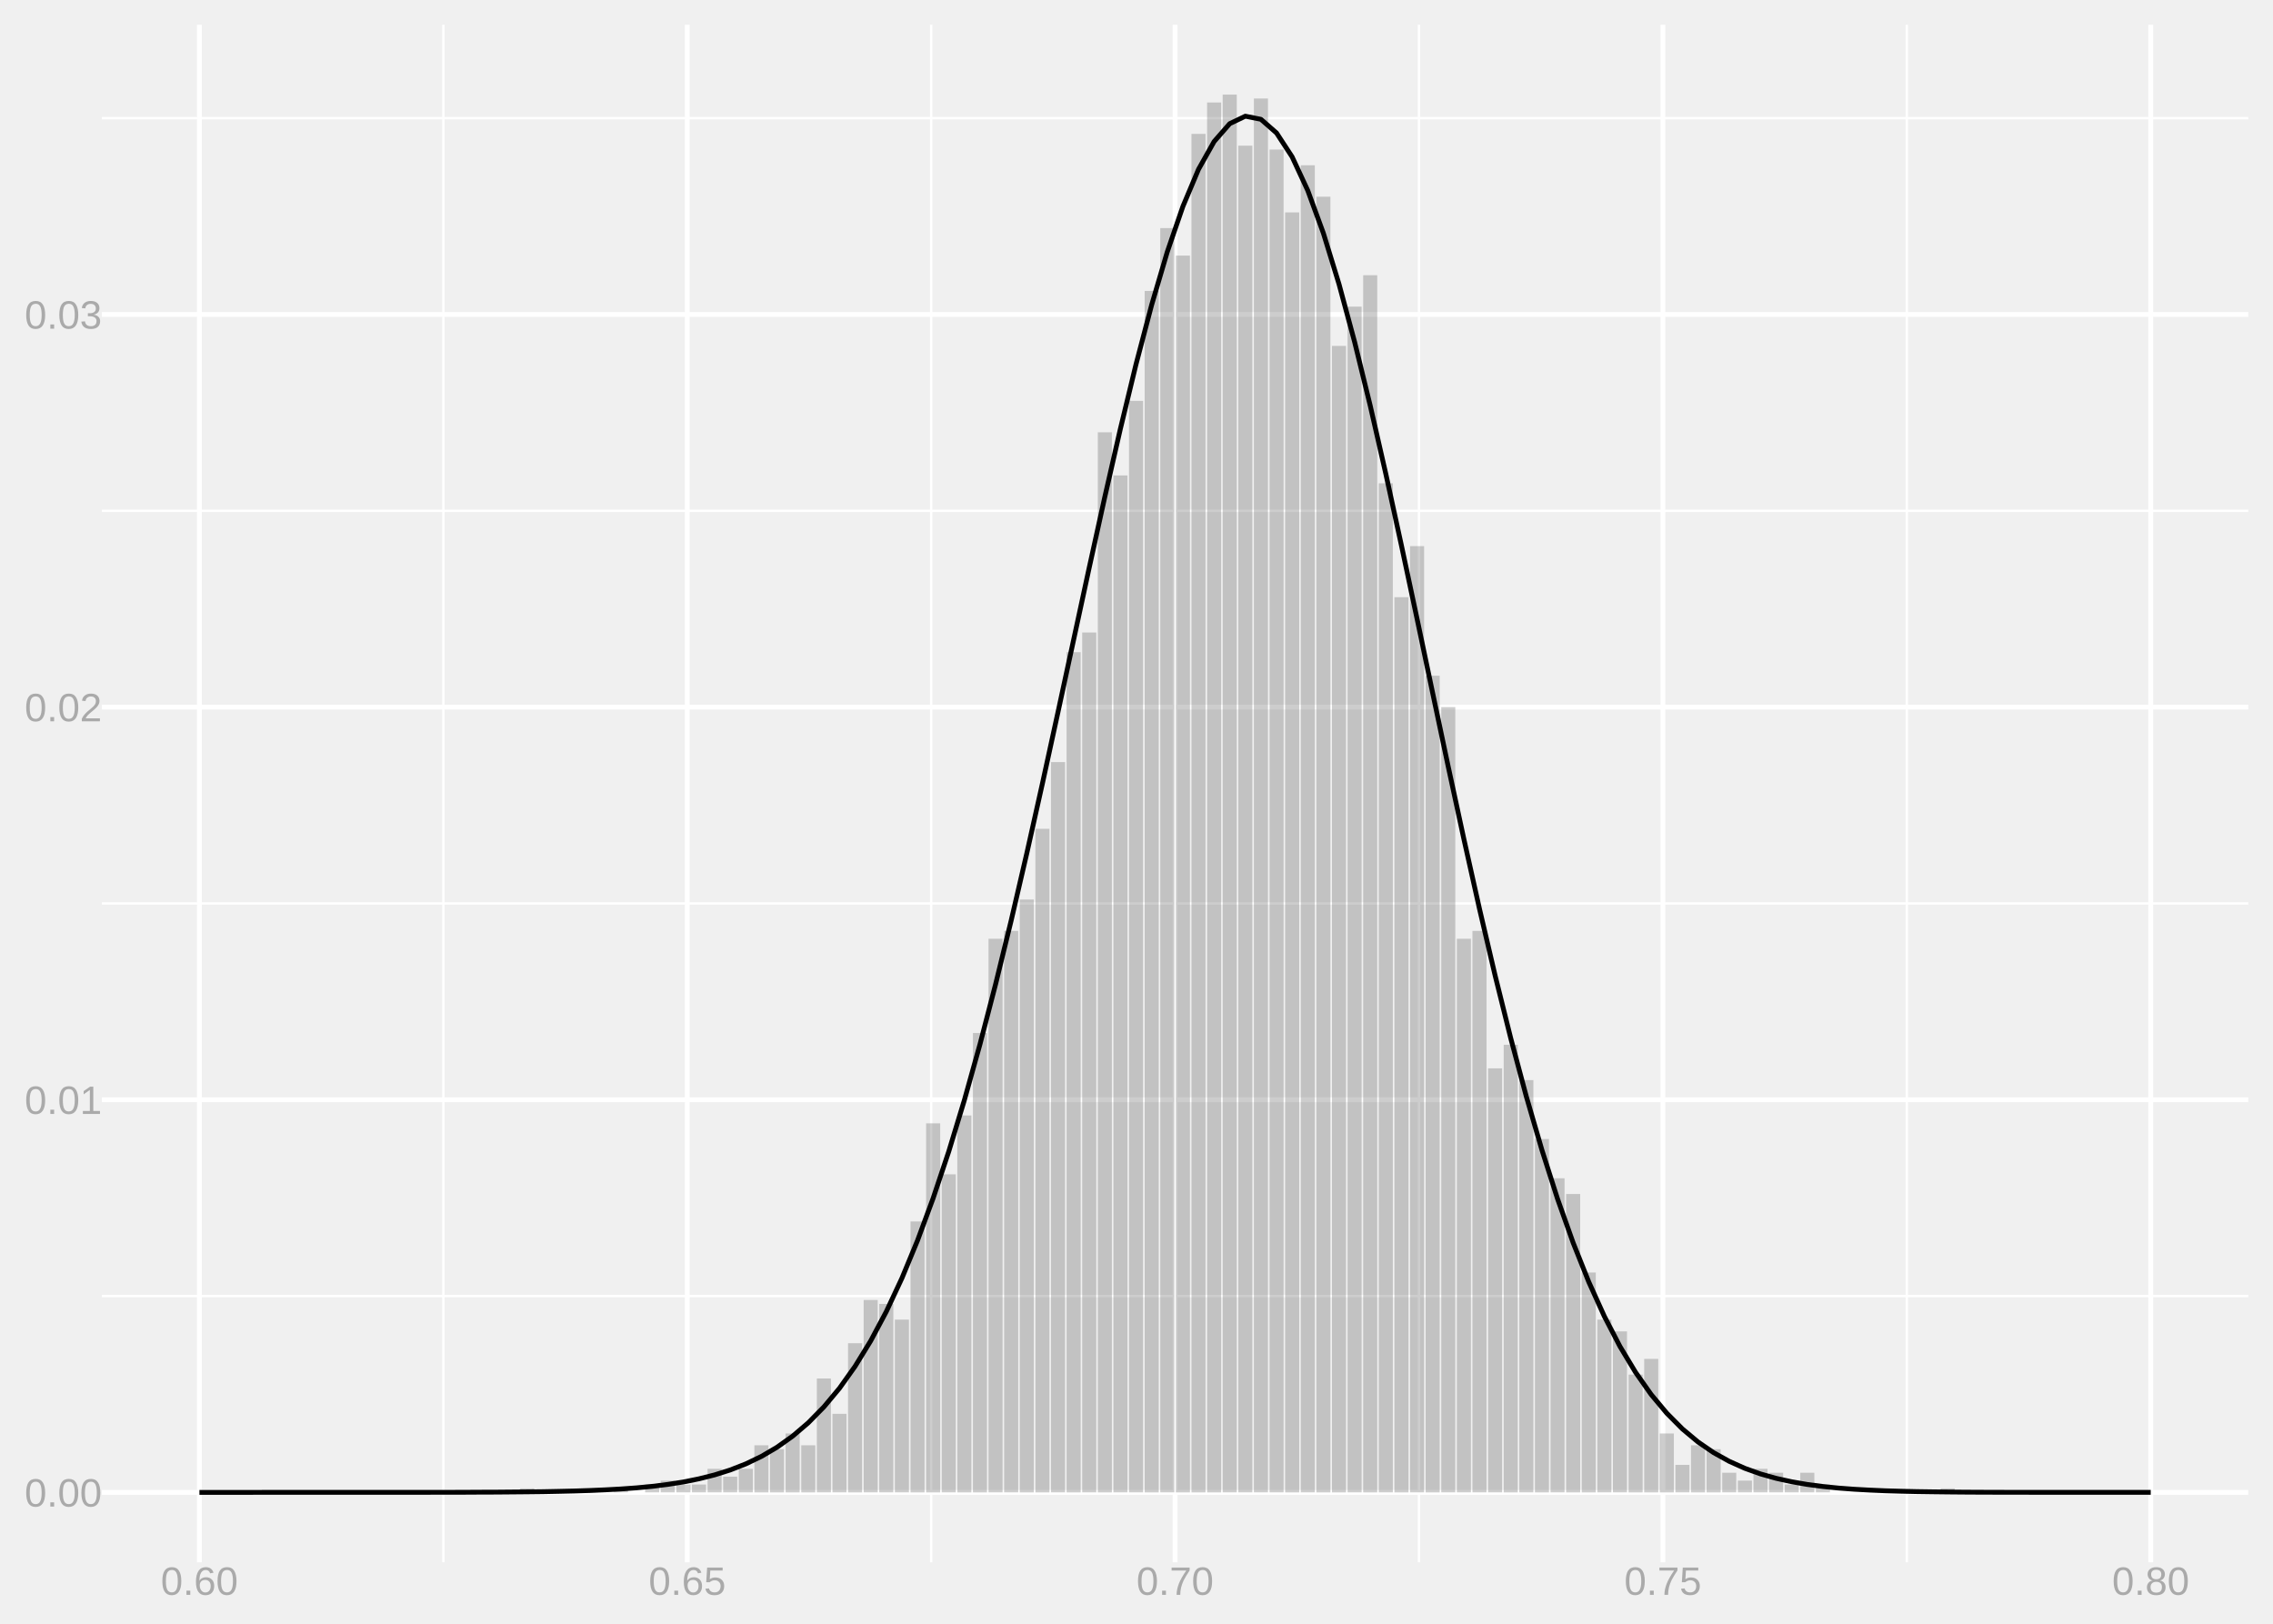
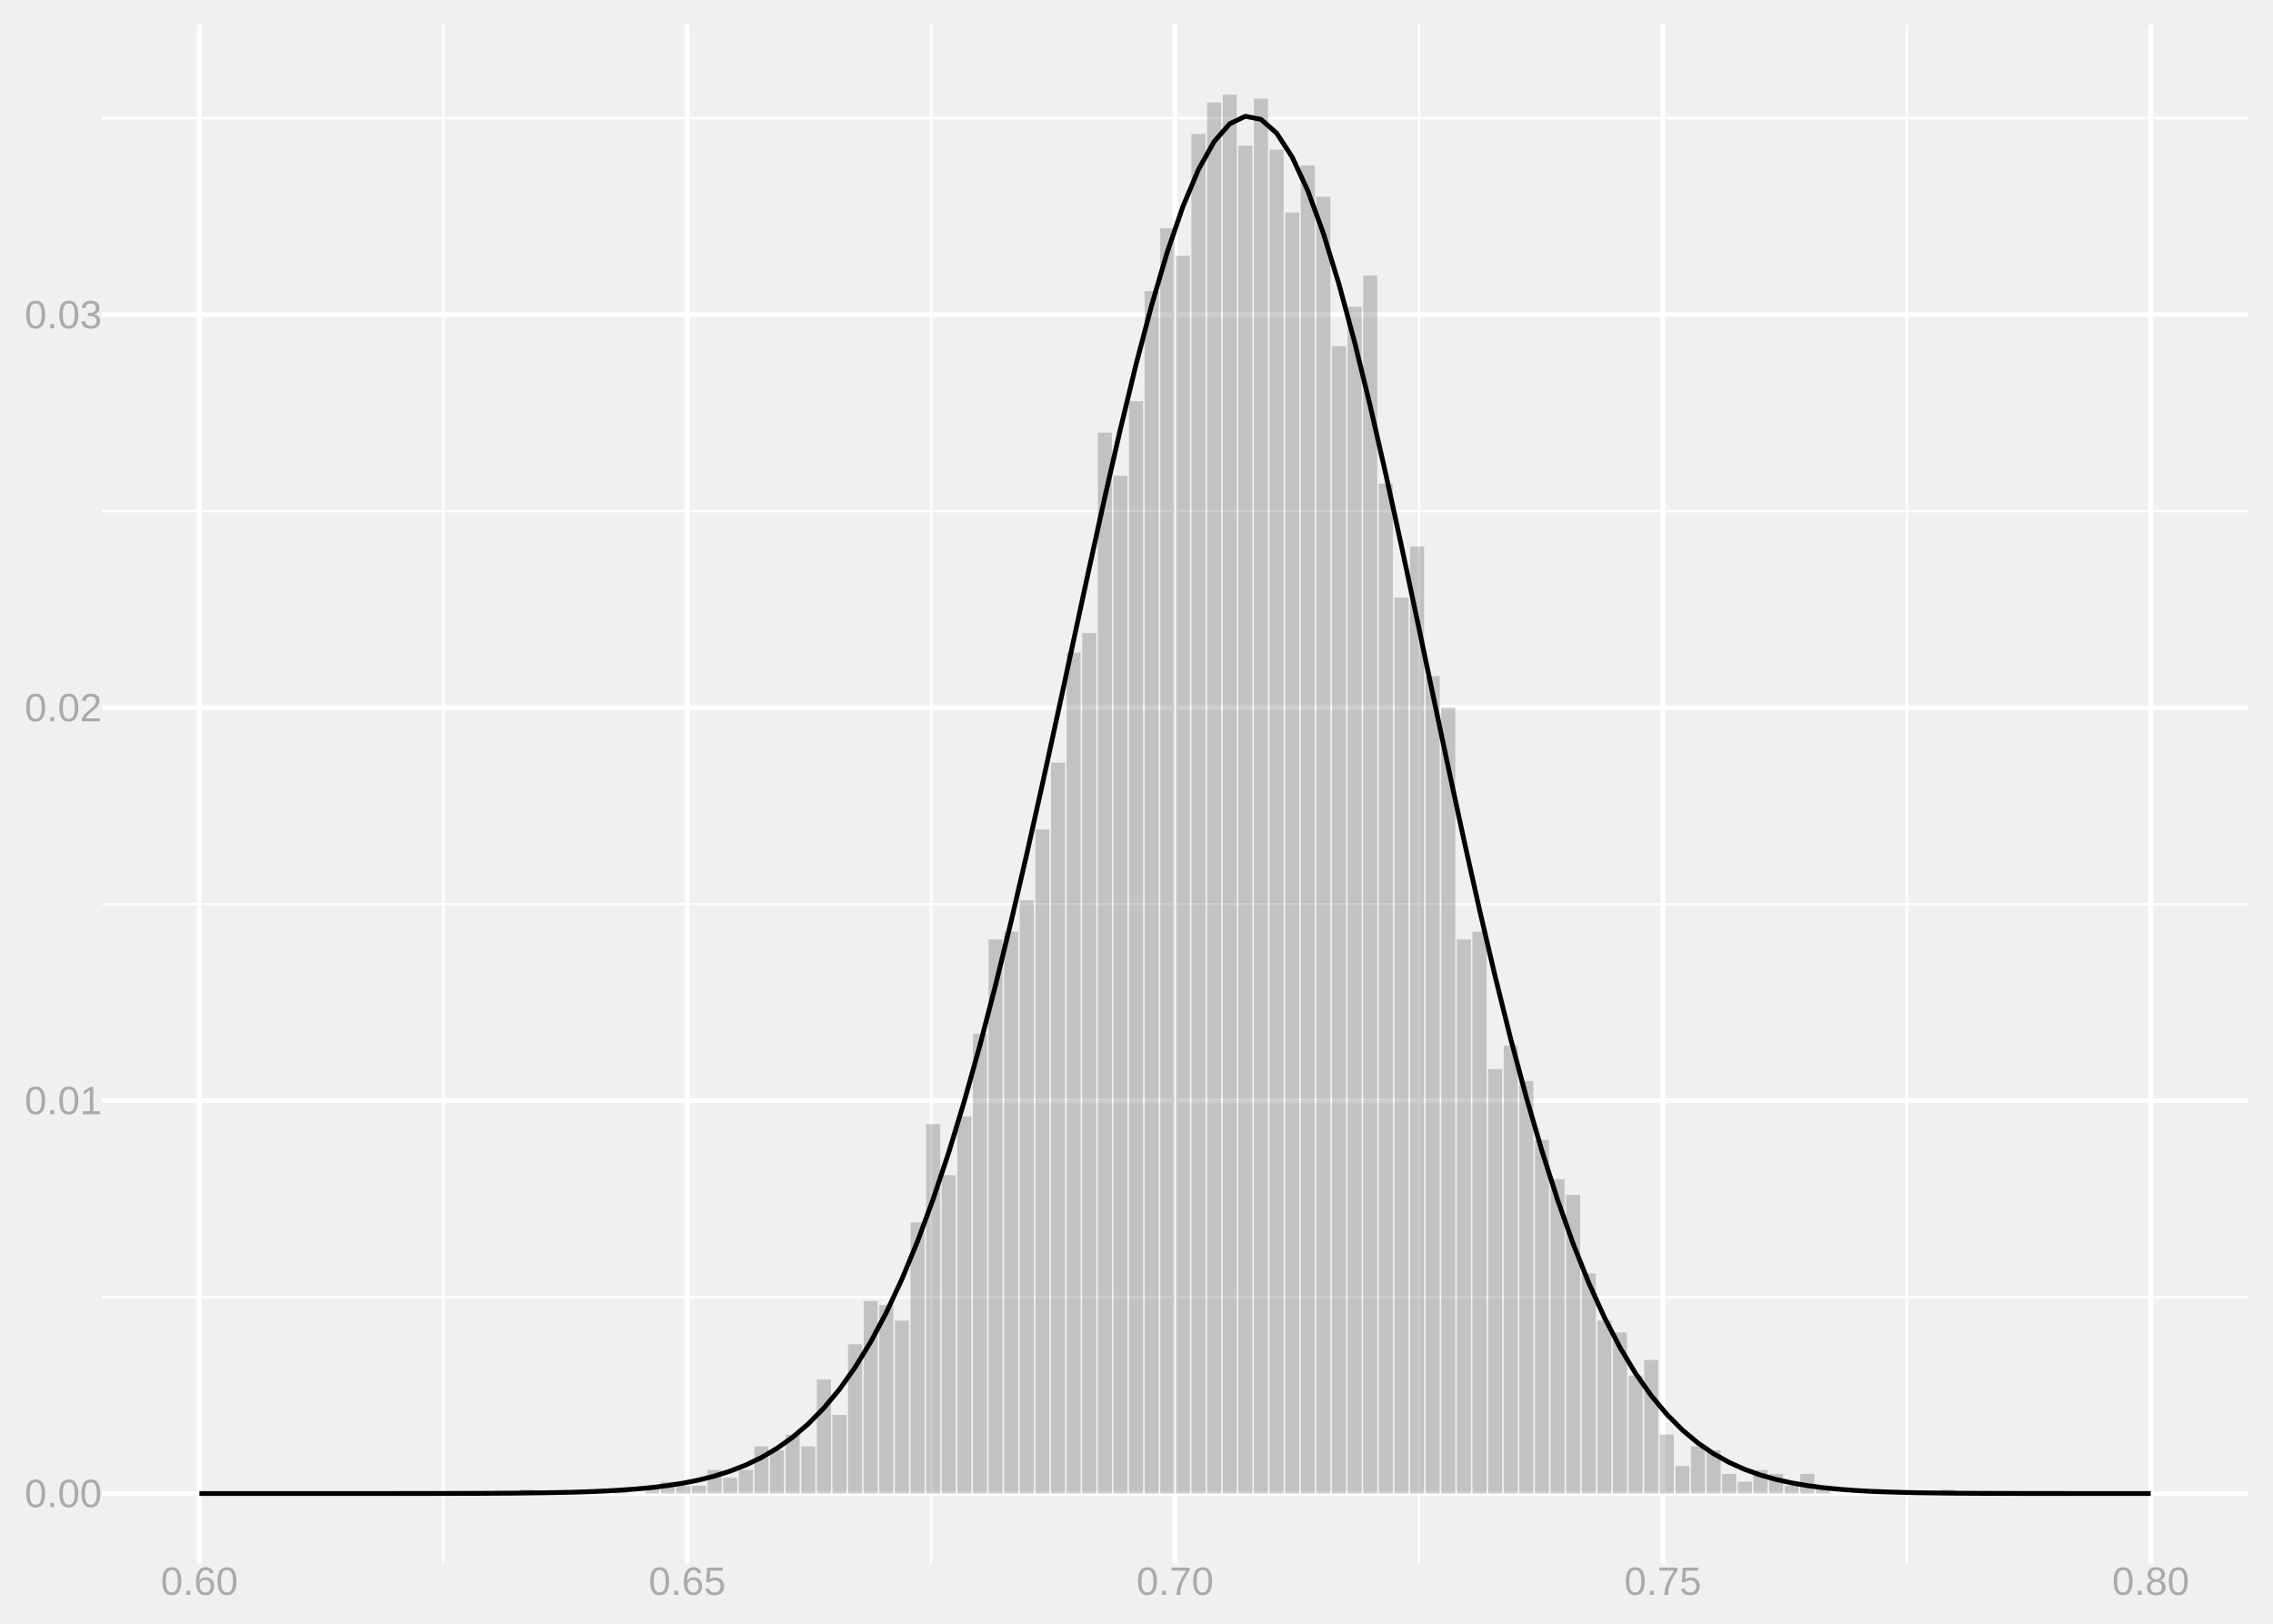
<svg xmlns="http://www.w3.org/2000/svg" width="504.00pt" height="360.00pt" viewBox="0 0 504.00 360.00">
  <g class="svglite">
    <defs>
      <style type="text/css">
    .svglite line, .svglite polyline, .svglite polygon, .svglite path, .svglite rect, .svglite circle {
      fill: none;
      stroke: #000000;
      stroke-linecap: round;
      stroke-linejoin: round;
      stroke-miterlimit: 10.00;
    }
    .svglite text {
      white-space: pre;
    }
    .svglite g.glyphgroup path {
      fill: inherit;
      stroke: none;
    }
  </style>
    </defs>
    <rect width="100%" height="100%" style="stroke: none; fill: none;" />
    <defs>
      <clipPath id="cpMC4wMHw1MDQuMDB8MC4wMHwzNjAuMDA=">
        <rect x="0.00" y="0.00" width="504.00" height="360.00" />
      </clipPath>
    </defs>
    <g clip-path="url(#cpMC4wMHw1MDQuMDB8MC4wMHwzNjAuMDA=)">
      <rect x="0.00" y="0.00" width="504.00" height="360.00" style="stroke-width: 1.07; stroke: none;" />
    </g>
    <defs>
-       <clipPath id="cpMjIuNTl8NDk4LjUyfDUuNDh8MzQ2LjM3">
-         <rect x="22.59" y="5.48" width="475.93" height="340.89" />
+       <clipPath id="cpMjIuNTl8NDk4LjUyfDUuNDh8MzQ2LjY0">
+         <rect x="22.59" y="5.48" width="475.93" height="341.16" />
      </clipPath>
    </defs>
-     <g clip-path="url(#cpMjIuNTl8NDk4LjUyfDUuNDh8MzQ2LjM3)">
-       <rect x="22.59" y="5.48" width="475.93" height="340.89" style="stroke-width: 1.07; stroke: none;" />
-       <polyline points="22.59,287.35 498.52,287.35 " style="stroke-width: 0.53; stroke: #FFFFFF; stroke-linecap: butt;" />
-       <polyline points="22.59,200.30 498.52,200.30 " style="stroke-width: 0.53; stroke: #FFFFFF; stroke-linecap: butt;" />
-       <polyline points="22.59,113.25 498.52,113.25 " style="stroke-width: 0.53; stroke: #FFFFFF; stroke-linecap: butt;" />
-       <polyline points="22.59,26.20 498.52,26.20 " style="stroke-width: 0.53; stroke: #FFFFFF; stroke-linecap: butt;" />
-       <polyline points="98.31,346.37 98.31,5.48 " style="stroke-width: 0.53; stroke: #FFFFFF; stroke-linecap: butt;" />
-       <polyline points="206.47,346.37 206.47,5.48 " style="stroke-width: 0.53; stroke: #FFFFFF; stroke-linecap: butt;" />
-       <polyline points="314.64,346.37 314.64,5.48 " style="stroke-width: 0.53; stroke: #FFFFFF; stroke-linecap: butt;" />
-       <polyline points="422.80,346.37 422.80,5.48 " style="stroke-width: 0.53; stroke: #FFFFFF; stroke-linecap: butt;" />
-       <polyline points="22.59,330.88 498.52,330.88 " style="stroke-width: 1.07; stroke: #FFFFFF; stroke-linecap: butt;" />
-       <polyline points="22.59,243.82 498.52,243.82 " style="stroke-width: 1.07; stroke: #FFFFFF; stroke-linecap: butt;" />
-       <polyline points="22.59,156.77 498.52,156.77 " style="stroke-width: 1.07; stroke: #FFFFFF; stroke-linecap: butt;" />
-       <polyline points="22.59,69.72 498.52,69.72 " style="stroke-width: 1.07; stroke: #FFFFFF; stroke-linecap: butt;" />
-       <polyline points="44.22,346.37 44.22,5.48 " style="stroke-width: 1.07; stroke: #FFFFFF; stroke-linecap: butt;" />
-       <polyline points="152.39,346.37 152.39,5.48 " style="stroke-width: 1.07; stroke: #FFFFFF; stroke-linecap: butt;" />
-       <polyline points="260.55,346.37 260.55,5.48 " style="stroke-width: 1.07; stroke: #FFFFFF; stroke-linecap: butt;" />
-       <polyline points="368.72,346.37 368.72,5.48 " style="stroke-width: 1.07; stroke: #FFFFFF; stroke-linecap: butt;" />
-       <polyline points="476.89,346.37 476.89,5.48 " style="stroke-width: 1.07; stroke: #FFFFFF; stroke-linecap: butt;" />
-       <rect x="115.35" y="330.00" width="3.12" height="0.87" style="stroke-width: 1.07; stroke: none; stroke-linecap: butt; stroke-linejoin: miter; fill: #595959; fill-opacity: 0.30;" />
-       <rect x="129.20" y="330.00" width="3.12" height="0.87" style="stroke-width: 1.07; stroke: none; stroke-linecap: butt; stroke-linejoin: miter; fill: #595959; fill-opacity: 0.30;" />
-       <rect x="136.12" y="330.00" width="3.12" height="0.87" style="stroke-width: 1.07; stroke: none; stroke-linecap: butt; stroke-linejoin: miter; fill: #595959; fill-opacity: 0.30;" />
-       <rect x="143.04" y="329.13" width="3.12" height="1.74" style="stroke-width: 1.07; stroke: none; stroke-linecap: butt; stroke-linejoin: miter; fill: #595959; fill-opacity: 0.30;" />
-       <rect x="146.50" y="328.26" width="3.12" height="2.61" style="stroke-width: 1.07; stroke: none; stroke-linecap: butt; stroke-linejoin: miter; fill: #595959; fill-opacity: 0.30;" />
-       <rect x="149.97" y="329.13" width="3.12" height="1.74" style="stroke-width: 1.07; stroke: none; stroke-linecap: butt; stroke-linejoin: miter; fill: #595959; fill-opacity: 0.30;" />
-       <rect x="153.43" y="329.13" width="3.12" height="1.74" style="stroke-width: 1.07; stroke: none; stroke-linecap: butt; stroke-linejoin: miter; fill: #595959; fill-opacity: 0.30;" />
-       <rect x="156.89" y="325.65" width="3.12" height="5.22" style="stroke-width: 1.07; stroke: none; stroke-linecap: butt; stroke-linejoin: miter; fill: #595959; fill-opacity: 0.30;" />
-       <rect x="160.35" y="327.39" width="3.12" height="3.48" style="stroke-width: 1.07; stroke: none; stroke-linecap: butt; stroke-linejoin: miter; fill: #595959; fill-opacity: 0.30;" />
-       <rect x="163.81" y="325.65" width="3.12" height="5.22" style="stroke-width: 1.07; stroke: none; stroke-linecap: butt; stroke-linejoin: miter; fill: #595959; fill-opacity: 0.30;" />
-       <rect x="167.27" y="320.43" width="3.12" height="10.45" style="stroke-width: 1.07; stroke: none; stroke-linecap: butt; stroke-linejoin: miter; fill: #595959; fill-opacity: 0.30;" />
-       <rect x="170.73" y="321.30" width="3.12" height="9.58" style="stroke-width: 1.07; stroke: none; stroke-linecap: butt; stroke-linejoin: miter; fill: #595959; fill-opacity: 0.30;" />
-       <rect x="174.19" y="317.82" width="3.12" height="13.06" style="stroke-width: 1.07; stroke: none; stroke-linecap: butt; stroke-linejoin: miter; fill: #595959; fill-opacity: 0.30;" />
-       <rect x="177.66" y="320.43" width="3.12" height="10.45" style="stroke-width: 1.07; stroke: none; stroke-linecap: butt; stroke-linejoin: miter; fill: #595959; fill-opacity: 0.30;" />
-       <rect x="181.12" y="305.63" width="3.12" height="25.24" style="stroke-width: 1.07; stroke: none; stroke-linecap: butt; stroke-linejoin: miter; fill: #595959; fill-opacity: 0.30;" />
-       <rect x="184.58" y="313.46" width="3.12" height="17.41" style="stroke-width: 1.07; stroke: none; stroke-linecap: butt; stroke-linejoin: miter; fill: #595959; fill-opacity: 0.30;" />
-       <rect x="188.04" y="297.80" width="3.12" height="33.08" style="stroke-width: 1.07; stroke: none; stroke-linecap: butt; stroke-linejoin: miter; fill: #595959; fill-opacity: 0.30;" />
-       <rect x="191.50" y="288.22" width="3.12" height="42.65" style="stroke-width: 1.07; stroke: none; stroke-linecap: butt; stroke-linejoin: miter; fill: #595959; fill-opacity: 0.30;" />
-       <rect x="194.96" y="289.09" width="3.12" height="41.78" style="stroke-width: 1.07; stroke: none; stroke-linecap: butt; stroke-linejoin: miter; fill: #595959; fill-opacity: 0.30;" />
-       <rect x="198.42" y="292.57" width="3.12" height="38.30" style="stroke-width: 1.07; stroke: none; stroke-linecap: butt; stroke-linejoin: miter; fill: #595959; fill-opacity: 0.30;" />
-       <rect x="201.89" y="270.81" width="3.12" height="60.07" style="stroke-width: 1.07; stroke: none; stroke-linecap: butt; stroke-linejoin: miter; fill: #595959; fill-opacity: 0.30;" />
-       <rect x="205.35" y="249.05" width="3.12" height="81.83" style="stroke-width: 1.07; stroke: none; stroke-linecap: butt; stroke-linejoin: miter; fill: #595959; fill-opacity: 0.30;" />
-       <rect x="208.81" y="260.36" width="3.12" height="70.51" style="stroke-width: 1.07; stroke: none; stroke-linecap: butt; stroke-linejoin: miter; fill: #595959; fill-opacity: 0.30;" />
-       <rect x="212.27" y="247.31" width="3.12" height="83.57" style="stroke-width: 1.07; stroke: none; stroke-linecap: butt; stroke-linejoin: miter; fill: #595959; fill-opacity: 0.30;" />
-       <rect x="215.73" y="229.03" width="3.12" height="101.85" style="stroke-width: 1.07; stroke: none; stroke-linecap: butt; stroke-linejoin: miter; fill: #595959; fill-opacity: 0.30;" />
-       <rect x="219.19" y="208.13" width="3.12" height="122.74" style="stroke-width: 1.07; stroke: none; stroke-linecap: butt; stroke-linejoin: miter; fill: #595959; fill-opacity: 0.30;" />
-       <rect x="222.65" y="206.39" width="3.12" height="124.48" style="stroke-width: 1.07; stroke: none; stroke-linecap: butt; stroke-linejoin: miter; fill: #595959; fill-opacity: 0.30;" />
-       <rect x="226.11" y="199.43" width="3.12" height="131.45" style="stroke-width: 1.07; stroke: none; stroke-linecap: butt; stroke-linejoin: miter; fill: #595959; fill-opacity: 0.30;" />
-       <rect x="229.58" y="183.76" width="3.12" height="147.12" style="stroke-width: 1.07; stroke: none; stroke-linecap: butt; stroke-linejoin: miter; fill: #595959; fill-opacity: 0.30;" />
-       <rect x="233.04" y="168.96" width="3.12" height="161.91" style="stroke-width: 1.07; stroke: none; stroke-linecap: butt; stroke-linejoin: miter; fill: #595959; fill-opacity: 0.30;" />
-       <rect x="236.50" y="144.59" width="3.12" height="186.29" style="stroke-width: 1.07; stroke: none; stroke-linecap: butt; stroke-linejoin: miter; fill: #595959; fill-opacity: 0.30;" />
-       <rect x="239.96" y="140.23" width="3.12" height="190.64" style="stroke-width: 1.07; stroke: none; stroke-linecap: butt; stroke-linejoin: miter; fill: #595959; fill-opacity: 0.30;" />
-       <rect x="243.42" y="95.84" width="3.12" height="235.04" style="stroke-width: 1.07; stroke: none; stroke-linecap: butt; stroke-linejoin: miter; fill: #595959; fill-opacity: 0.30;" />
-       <rect x="246.88" y="105.41" width="3.12" height="225.46" style="stroke-width: 1.07; stroke: none; stroke-linecap: butt; stroke-linejoin: miter; fill: #595959; fill-opacity: 0.30;" />
-       <rect x="250.34" y="88.87" width="3.12" height="242.00" style="stroke-width: 1.07; stroke: none; stroke-linecap: butt; stroke-linejoin: miter; fill: #595959; fill-opacity: 0.30;" />
-       <rect x="253.81" y="64.50" width="3.12" height="266.38" style="stroke-width: 1.07; stroke: none; stroke-linecap: butt; stroke-linejoin: miter; fill: #595959; fill-opacity: 0.30;" />
-       <rect x="257.27" y="50.57" width="3.12" height="280.30" style="stroke-width: 1.07; stroke: none; stroke-linecap: butt; stroke-linejoin: miter; fill: #595959; fill-opacity: 0.30;" />
-       <rect x="260.73" y="56.67" width="3.12" height="274.21" style="stroke-width: 1.07; stroke: none; stroke-linecap: butt; stroke-linejoin: miter; fill: #595959; fill-opacity: 0.30;" />
-       <rect x="264.19" y="29.68" width="3.12" height="301.20" style="stroke-width: 1.07; stroke: none; stroke-linecap: butt; stroke-linejoin: miter; fill: #595959; fill-opacity: 0.30;" />
-       <rect x="267.65" y="22.72" width="3.12" height="308.16" style="stroke-width: 1.07; stroke: none; stroke-linecap: butt; stroke-linejoin: miter; fill: #595959; fill-opacity: 0.30;" />
-       <rect x="271.11" y="20.97" width="3.12" height="309.90" style="stroke-width: 1.07; stroke: none; stroke-linecap: butt; stroke-linejoin: miter; fill: #595959; fill-opacity: 0.30;" />
-       <rect x="274.57" y="32.29" width="3.12" height="298.58" style="stroke-width: 1.07; stroke: none; stroke-linecap: butt; stroke-linejoin: miter; fill: #595959; fill-opacity: 0.30;" />
-       <rect x="278.03" y="21.84" width="3.12" height="309.03" style="stroke-width: 1.07; stroke: none; stroke-linecap: butt; stroke-linejoin: miter; fill: #595959; fill-opacity: 0.30;" />
-       <rect x="281.50" y="33.16" width="3.12" height="297.71" style="stroke-width: 1.07; stroke: none; stroke-linecap: butt; stroke-linejoin: miter; fill: #595959; fill-opacity: 0.30;" />
-       <rect x="284.96" y="47.09" width="3.12" height="283.79" style="stroke-width: 1.07; stroke: none; stroke-linecap: butt; stroke-linejoin: miter; fill: #595959; fill-opacity: 0.30;" />
-       <rect x="288.42" y="36.64" width="3.12" height="294.23" style="stroke-width: 1.07; stroke: none; stroke-linecap: butt; stroke-linejoin: miter; fill: #595959; fill-opacity: 0.30;" />
-       <rect x="291.88" y="43.61" width="3.12" height="287.27" style="stroke-width: 1.07; stroke: none; stroke-linecap: butt; stroke-linejoin: miter; fill: #595959; fill-opacity: 0.30;" />
-       <rect x="295.34" y="76.69" width="3.12" height="254.19" style="stroke-width: 1.07; stroke: none; stroke-linecap: butt; stroke-linejoin: miter; fill: #595959; fill-opacity: 0.30;" />
-       <rect x="298.80" y="67.98" width="3.12" height="262.89" style="stroke-width: 1.07; stroke: none; stroke-linecap: butt; stroke-linejoin: miter; fill: #595959; fill-opacity: 0.30;" />
-       <rect x="302.26" y="61.02" width="3.12" height="269.86" style="stroke-width: 1.07; stroke: none; stroke-linecap: butt; stroke-linejoin: miter; fill: #595959; fill-opacity: 0.30;" />
-       <rect x="305.72" y="107.15" width="3.12" height="223.72" style="stroke-width: 1.07; stroke: none; stroke-linecap: butt; stroke-linejoin: miter; fill: #595959; fill-opacity: 0.30;" />
-       <rect x="309.19" y="132.40" width="3.12" height="198.48" style="stroke-width: 1.07; stroke: none; stroke-linecap: butt; stroke-linejoin: miter; fill: #595959; fill-opacity: 0.30;" />
-       <rect x="312.65" y="121.08" width="3.12" height="209.79" style="stroke-width: 1.07; stroke: none; stroke-linecap: butt; stroke-linejoin: miter; fill: #595959; fill-opacity: 0.30;" />
-       <rect x="316.11" y="149.81" width="3.12" height="181.07" style="stroke-width: 1.07; stroke: none; stroke-linecap: butt; stroke-linejoin: miter; fill: #595959; fill-opacity: 0.30;" />
-       <rect x="319.57" y="156.77" width="3.12" height="174.10" style="stroke-width: 1.07; stroke: none; stroke-linecap: butt; stroke-linejoin: miter; fill: #595959; fill-opacity: 0.30;" />
-       <rect x="323.03" y="208.13" width="3.12" height="122.74" style="stroke-width: 1.07; stroke: none; stroke-linecap: butt; stroke-linejoin: miter; fill: #595959; fill-opacity: 0.30;" />
-       <rect x="326.49" y="206.39" width="3.12" height="124.48" style="stroke-width: 1.07; stroke: none; stroke-linecap: butt; stroke-linejoin: miter; fill: #595959; fill-opacity: 0.30;" />
-       <rect x="329.95" y="236.86" width="3.12" height="94.01" style="stroke-width: 1.07; stroke: none; stroke-linecap: butt; stroke-linejoin: miter; fill: #595959; fill-opacity: 0.30;" />
-       <rect x="333.42" y="231.64" width="3.12" height="99.24" style="stroke-width: 1.07; stroke: none; stroke-linecap: butt; stroke-linejoin: miter; fill: #595959; fill-opacity: 0.30;" />
-       <rect x="336.88" y="239.47" width="3.12" height="91.40" style="stroke-width: 1.07; stroke: none; stroke-linecap: butt; stroke-linejoin: miter; fill: #595959; fill-opacity: 0.30;" />
-       <rect x="340.34" y="252.53" width="3.12" height="78.35" style="stroke-width: 1.07; stroke: none; stroke-linecap: butt; stroke-linejoin: miter; fill: #595959; fill-opacity: 0.30;" />
-       <rect x="343.80" y="261.23" width="3.12" height="69.64" style="stroke-width: 1.07; stroke: none; stroke-linecap: butt; stroke-linejoin: miter; fill: #595959; fill-opacity: 0.30;" />
-       <rect x="347.26" y="264.72" width="3.12" height="66.16" style="stroke-width: 1.07; stroke: none; stroke-linecap: butt; stroke-linejoin: miter; fill: #595959; fill-opacity: 0.30;" />
-       <rect x="350.72" y="282.13" width="3.12" height="48.75" style="stroke-width: 1.07; stroke: none; stroke-linecap: butt; stroke-linejoin: miter; fill: #595959; fill-opacity: 0.30;" />
-       <rect x="354.18" y="292.57" width="3.12" height="38.30" style="stroke-width: 1.07; stroke: none; stroke-linecap: butt; stroke-linejoin: miter; fill: #595959; fill-opacity: 0.30;" />
-       <rect x="357.64" y="295.18" width="3.12" height="35.69" style="stroke-width: 1.07; stroke: none; stroke-linecap: butt; stroke-linejoin: miter; fill: #595959; fill-opacity: 0.30;" />
-       <rect x="361.11" y="304.76" width="3.12" height="26.12" style="stroke-width: 1.07; stroke: none; stroke-linecap: butt; stroke-linejoin: miter; fill: #595959; fill-opacity: 0.30;" />
-       <rect x="364.57" y="301.28" width="3.12" height="29.60" style="stroke-width: 1.07; stroke: none; stroke-linecap: butt; stroke-linejoin: miter; fill: #595959; fill-opacity: 0.30;" />
-       <rect x="368.03" y="317.82" width="3.12" height="13.06" style="stroke-width: 1.07; stroke: none; stroke-linecap: butt; stroke-linejoin: miter; fill: #595959; fill-opacity: 0.30;" />
-       <rect x="371.49" y="324.78" width="3.12" height="6.09" style="stroke-width: 1.07; stroke: none; stroke-linecap: butt; stroke-linejoin: miter; fill: #595959; fill-opacity: 0.30;" />
-       <rect x="374.95" y="320.43" width="3.12" height="10.45" style="stroke-width: 1.07; stroke: none; stroke-linecap: butt; stroke-linejoin: miter; fill: #595959; fill-opacity: 0.30;" />
-       <rect x="378.41" y="321.30" width="3.12" height="9.58" style="stroke-width: 1.07; stroke: none; stroke-linecap: butt; stroke-linejoin: miter; fill: #595959; fill-opacity: 0.30;" />
-       <rect x="381.87" y="326.52" width="3.12" height="4.35" style="stroke-width: 1.07; stroke: none; stroke-linecap: butt; stroke-linejoin: miter; fill: #595959; fill-opacity: 0.30;" />
-       <rect x="385.34" y="328.26" width="3.12" height="2.61" style="stroke-width: 1.07; stroke: none; stroke-linecap: butt; stroke-linejoin: miter; fill: #595959; fill-opacity: 0.30;" />
-       <rect x="388.80" y="325.65" width="3.12" height="5.22" style="stroke-width: 1.07; stroke: none; stroke-linecap: butt; stroke-linejoin: miter; fill: #595959; fill-opacity: 0.30;" />
-       <rect x="392.26" y="326.52" width="3.12" height="4.35" style="stroke-width: 1.07; stroke: none; stroke-linecap: butt; stroke-linejoin: miter; fill: #595959; fill-opacity: 0.30;" />
-       <rect x="395.72" y="329.13" width="3.12" height="1.74" style="stroke-width: 1.07; stroke: none; stroke-linecap: butt; stroke-linejoin: miter; fill: #595959; fill-opacity: 0.30;" />
-       <rect x="399.18" y="326.52" width="3.12" height="4.35" style="stroke-width: 1.07; stroke: none; stroke-linecap: butt; stroke-linejoin: miter; fill: #595959; fill-opacity: 0.30;" />
-       <rect x="402.64" y="329.13" width="3.12" height="1.74" style="stroke-width: 1.07; stroke: none; stroke-linecap: butt; stroke-linejoin: miter; fill: #595959; fill-opacity: 0.30;" />
-       <rect x="430.33" y="330.00" width="3.12" height="0.87" style="stroke-width: 1.07; stroke: none; stroke-linecap: butt; stroke-linejoin: miter; fill: #595959; fill-opacity: 0.30;" />
-       <polyline points="44.22,330.88 47.68,330.88 51.14,330.88 54.61,330.88 58.07,330.87 61.53,330.87 64.99,330.87 68.45,330.87 71.91,330.87 75.37,330.87 78.84,330.87 82.30,330.87 85.76,330.87 89.22,330.87 92.68,330.87 96.14,330.86 99.60,330.86 103.06,330.85 106.53,330.83 109.99,330.82 113.45,330.79 116.91,330.76 120.37,330.72 123.83,330.65 127.29,330.57 130.76,330.46 134.22,330.31 137.68,330.12 141.14,329.87 144.60,329.54 148.06,329.11 151.52,328.57 154.98,327.87 158.45,327.00 161.91,325.91 165.37,324.56 168.83,322.90 172.29,320.87 175.75,318.41 179.21,315.46 182.67,311.94 186.14,307.79 189.60,302.93 193.06,297.29 196.52,290.80 199.98,283.40 203.44,275.04 206.90,265.68 210.37,255.30 213.83,243.92 217.29,231.54 220.75,218.24 224.21,204.09 227.67,189.21 231.13,173.75 234.59,157.89 238.06,141.84 241.52,125.84 244.98,110.14 248.44,95.02 251.90,80.74 255.36,67.60 258.82,55.86 262.29,45.76 265.75,37.54 269.21,31.38 272.67,27.42 276.13,25.76 279.59,26.45 283.05,29.48 286.51,34.78 289.98,42.25 293.44,51.71 296.90,62.98 300.36,75.80 303.82,89.92 307.28,105.05 310.74,120.91 314.21,137.20 317.67,153.65 321.13,170.01 324.59,186.02 328.05,201.49 331.51,216.25 334.97,230.14 338.43,243.08 341.90,254.98 345.36,265.80 348.82,275.54 352.28,284.21 355.74,291.85 359.20,298.52 362.66,304.26 366.12,309.18 369.59,313.33 373.05,316.81 376.51,319.70 379.97,322.07 383.43,323.99 386.89,325.54 390.35,326.78 393.82,327.76 397.28,328.52 400.74,329.12 404.20,329.57 407.66,329.92 411.12,330.18 414.58,330.37 418.04,330.52 421.51,330.62 424.97,330.70 428.43,330.75 431.89,330.79 435.35,330.82 438.81,330.84 442.27,330.85 445.74,330.86 449.20,330.86 452.66,330.87 456.12,330.87 459.58,330.87 463.04,330.87 466.50,330.87 469.96,330.87 473.43,330.87 476.89,330.87 " style="stroke-width: 1.07; stroke-linecap: butt;" />
+     <g clip-path="url(#cpMjIuNTl8NDk4LjUyfDUuNDh8MzQ2LjY0)">
+       <rect x="22.59" y="5.48" width="475.93" height="341.16" style="stroke-width: 1.07; stroke: none;" />
+       <polyline points="22.59,287.57 498.52,287.57 " style="stroke-width: 0.53; stroke: #FFFFFF; stroke-linecap: butt;" />
+       <polyline points="22.59,200.45 498.52,200.45 " style="stroke-width: 0.53; stroke: #FFFFFF; stroke-linecap: butt;" />
+       <polyline points="22.59,113.33 498.52,113.33 " style="stroke-width: 0.53; stroke: #FFFFFF; stroke-linecap: butt;" />
+       <polyline points="22.59,26.21 498.52,26.21 " style="stroke-width: 0.53; stroke: #FFFFFF; stroke-linecap: butt;" />
+       <polyline points="98.31,346.64 98.31,5.48 " style="stroke-width: 0.53; stroke: #FFFFFF; stroke-linecap: butt;" />
+       <polyline points="206.47,346.64 206.47,5.48 " style="stroke-width: 0.53; stroke: #FFFFFF; stroke-linecap: butt;" />
+       <polyline points="314.64,346.64 314.64,5.48 " style="stroke-width: 0.53; stroke: #FFFFFF; stroke-linecap: butt;" />
+       <polyline points="422.80,346.64 422.80,5.48 " style="stroke-width: 0.53; stroke: #FFFFFF; stroke-linecap: butt;" />
+       <polyline points="22.59,331.13 498.52,331.13 " style="stroke-width: 1.07; stroke: #FFFFFF; stroke-linecap: butt;" />
+       <polyline points="22.59,244.01 498.52,244.01 " style="stroke-width: 1.07; stroke: #FFFFFF; stroke-linecap: butt;" />
+       <polyline points="22.59,156.89 498.52,156.89 " style="stroke-width: 1.07; stroke: #FFFFFF; stroke-linecap: butt;" />
+       <polyline points="22.59,69.77 498.52,69.77 " style="stroke-width: 1.07; stroke: #FFFFFF; stroke-linecap: butt;" />
+       <polyline points="44.22,346.64 44.22,5.48 " style="stroke-width: 1.07; stroke: #FFFFFF; stroke-linecap: butt;" />
+       <polyline points="152.39,346.64 152.39,5.48 " style="stroke-width: 1.07; stroke: #FFFFFF; stroke-linecap: butt;" />
+       <polyline points="260.55,346.64 260.55,5.48 " style="stroke-width: 1.07; stroke: #FFFFFF; stroke-linecap: butt;" />
+       <polyline points="368.72,346.64 368.72,5.48 " style="stroke-width: 1.07; stroke: #FFFFFF; stroke-linecap: butt;" />
+       <polyline points="476.89,346.64 476.89,5.48 " style="stroke-width: 1.07; stroke: #FFFFFF; stroke-linecap: butt;" />
+       <rect x="115.35" y="330.26" width="3.12" height="0.87" style="stroke-width: 1.07; stroke: none; stroke-linecap: butt; stroke-linejoin: miter; fill: #595959; fill-opacity: 0.30;" />
+       <rect x="129.20" y="330.26" width="3.12" height="0.87" style="stroke-width: 1.07; stroke: none; stroke-linecap: butt; stroke-linejoin: miter; fill: #595959; fill-opacity: 0.30;" />
+       <rect x="136.12" y="330.26" width="3.12" height="0.87" style="stroke-width: 1.07; stroke: none; stroke-linecap: butt; stroke-linejoin: miter; fill: #595959; fill-opacity: 0.30;" />
+       <rect x="143.04" y="329.39" width="3.12" height="1.74" style="stroke-width: 1.07; stroke: none; stroke-linecap: butt; stroke-linejoin: miter; fill: #595959; fill-opacity: 0.30;" />
+       <rect x="146.50" y="328.52" width="3.12" height="2.61" style="stroke-width: 1.07; stroke: none; stroke-linecap: butt; stroke-linejoin: miter; fill: #595959; fill-opacity: 0.30;" />
+       <rect x="149.97" y="329.39" width="3.12" height="1.74" style="stroke-width: 1.07; stroke: none; stroke-linecap: butt; stroke-linejoin: miter; fill: #595959; fill-opacity: 0.30;" />
+       <rect x="153.43" y="329.39" width="3.12" height="1.74" style="stroke-width: 1.07; stroke: none; stroke-linecap: butt; stroke-linejoin: miter; fill: #595959; fill-opacity: 0.30;" />
+       <rect x="156.89" y="325.90" width="3.12" height="5.23" style="stroke-width: 1.07; stroke: none; stroke-linecap: butt; stroke-linejoin: miter; fill: #595959; fill-opacity: 0.30;" />
+       <rect x="160.35" y="327.64" width="3.12" height="3.48" style="stroke-width: 1.07; stroke: none; stroke-linecap: butt; stroke-linejoin: miter; fill: #595959; fill-opacity: 0.30;" />
+       <rect x="163.81" y="325.90" width="3.12" height="5.23" style="stroke-width: 1.07; stroke: none; stroke-linecap: butt; stroke-linejoin: miter; fill: #595959; fill-opacity: 0.30;" />
+       <rect x="167.27" y="320.68" width="3.12" height="10.45" style="stroke-width: 1.07; stroke: none; stroke-linecap: butt; stroke-linejoin: miter; fill: #595959; fill-opacity: 0.30;" />
+       <rect x="170.73" y="321.55" width="3.12" height="9.58" style="stroke-width: 1.07; stroke: none; stroke-linecap: butt; stroke-linejoin: miter; fill: #595959; fill-opacity: 0.30;" />
+       <rect x="174.19" y="318.06" width="3.12" height="13.07" style="stroke-width: 1.07; stroke: none; stroke-linecap: butt; stroke-linejoin: miter; fill: #595959; fill-opacity: 0.30;" />
+       <rect x="177.66" y="320.68" width="3.12" height="10.45" style="stroke-width: 1.07; stroke: none; stroke-linecap: butt; stroke-linejoin: miter; fill: #595959; fill-opacity: 0.30;" />
+       <rect x="181.12" y="305.86" width="3.12" height="25.26" style="stroke-width: 1.07; stroke: none; stroke-linecap: butt; stroke-linejoin: miter; fill: #595959; fill-opacity: 0.30;" />
+       <rect x="184.58" y="313.71" width="3.12" height="17.42" style="stroke-width: 1.07; stroke: none; stroke-linecap: butt; stroke-linejoin: miter; fill: #595959; fill-opacity: 0.30;" />
+       <rect x="188.04" y="298.02" width="3.12" height="33.11" style="stroke-width: 1.07; stroke: none; stroke-linecap: butt; stroke-linejoin: miter; fill: #595959; fill-opacity: 0.30;" />
+       <rect x="191.50" y="288.44" width="3.12" height="42.69" style="stroke-width: 1.07; stroke: none; stroke-linecap: butt; stroke-linejoin: miter; fill: #595959; fill-opacity: 0.30;" />
+       <rect x="194.96" y="289.31" width="3.12" height="41.82" style="stroke-width: 1.07; stroke: none; stroke-linecap: butt; stroke-linejoin: miter; fill: #595959; fill-opacity: 0.30;" />
+       <rect x="198.42" y="292.80" width="3.12" height="38.33" style="stroke-width: 1.07; stroke: none; stroke-linecap: butt; stroke-linejoin: miter; fill: #595959; fill-opacity: 0.30;" />
+       <rect x="201.89" y="271.02" width="3.12" height="60.11" style="stroke-width: 1.07; stroke: none; stroke-linecap: butt; stroke-linejoin: miter; fill: #595959; fill-opacity: 0.30;" />
+       <rect x="205.35" y="249.24" width="3.12" height="81.89" style="stroke-width: 1.07; stroke: none; stroke-linecap: butt; stroke-linejoin: miter; fill: #595959; fill-opacity: 0.30;" />
+       <rect x="208.81" y="260.56" width="3.12" height="70.57" style="stroke-width: 1.07; stroke: none; stroke-linecap: butt; stroke-linejoin: miter; fill: #595959; fill-opacity: 0.30;" />
+       <rect x="212.27" y="247.50" width="3.12" height="83.63" style="stroke-width: 1.07; stroke: none; stroke-linecap: butt; stroke-linejoin: miter; fill: #595959; fill-opacity: 0.30;" />
+       <rect x="215.73" y="229.20" width="3.12" height="101.93" style="stroke-width: 1.07; stroke: none; stroke-linecap: butt; stroke-linejoin: miter; fill: #595959; fill-opacity: 0.30;" />
+       <rect x="219.19" y="208.29" width="3.12" height="122.84" style="stroke-width: 1.07; stroke: none; stroke-linecap: butt; stroke-linejoin: miter; fill: #595959; fill-opacity: 0.30;" />
+       <rect x="222.65" y="206.55" width="3.12" height="124.58" style="stroke-width: 1.07; stroke: none; stroke-linecap: butt; stroke-linejoin: miter; fill: #595959; fill-opacity: 0.30;" />
+       <rect x="226.11" y="199.58" width="3.12" height="131.55" style="stroke-width: 1.07; stroke: none; stroke-linecap: butt; stroke-linejoin: miter; fill: #595959; fill-opacity: 0.30;" />
+       <rect x="229.58" y="183.90" width="3.12" height="147.23" style="stroke-width: 1.07; stroke: none; stroke-linecap: butt; stroke-linejoin: miter; fill: #595959; fill-opacity: 0.30;" />
+       <rect x="233.04" y="169.09" width="3.12" height="162.04" style="stroke-width: 1.07; stroke: none; stroke-linecap: butt; stroke-linejoin: miter; fill: #595959; fill-opacity: 0.30;" />
+       <rect x="236.50" y="144.70" width="3.12" height="186.43" style="stroke-width: 1.07; stroke: none; stroke-linecap: butt; stroke-linejoin: miter; fill: #595959; fill-opacity: 0.30;" />
+       <rect x="239.96" y="140.34" width="3.12" height="190.79" style="stroke-width: 1.07; stroke: none; stroke-linecap: butt; stroke-linejoin: miter; fill: #595959; fill-opacity: 0.30;" />
+       <rect x="243.42" y="95.91" width="3.12" height="235.22" style="stroke-width: 1.07; stroke: none; stroke-linecap: butt; stroke-linejoin: miter; fill: #595959; fill-opacity: 0.30;" />
+       <rect x="246.88" y="105.49" width="3.12" height="225.64" style="stroke-width: 1.07; stroke: none; stroke-linecap: butt; stroke-linejoin: miter; fill: #595959; fill-opacity: 0.30;" />
+       <rect x="250.34" y="88.94" width="3.12" height="242.19" style="stroke-width: 1.07; stroke: none; stroke-linecap: butt; stroke-linejoin: miter; fill: #595959; fill-opacity: 0.30;" />
+       <rect x="253.81" y="64.55" width="3.12" height="266.58" style="stroke-width: 1.07; stroke: none; stroke-linecap: butt; stroke-linejoin: miter; fill: #595959; fill-opacity: 0.30;" />
+       <rect x="257.27" y="50.61" width="3.12" height="280.52" style="stroke-width: 1.07; stroke: none; stroke-linecap: butt; stroke-linejoin: miter; fill: #595959; fill-opacity: 0.30;" />
+       <rect x="260.73" y="56.71" width="3.12" height="274.42" style="stroke-width: 1.07; stroke: none; stroke-linecap: butt; stroke-linejoin: miter; fill: #595959; fill-opacity: 0.30;" />
+       <rect x="264.19" y="29.70" width="3.12" height="301.43" style="stroke-width: 1.07; stroke: none; stroke-linecap: butt; stroke-linejoin: miter; fill: #595959; fill-opacity: 0.30;" />
+       <rect x="267.65" y="22.73" width="3.12" height="308.40" style="stroke-width: 1.07; stroke: none; stroke-linecap: butt; stroke-linejoin: miter; fill: #595959; fill-opacity: 0.30;" />
+       <rect x="271.11" y="20.99" width="3.12" height="310.14" style="stroke-width: 1.07; stroke: none; stroke-linecap: butt; stroke-linejoin: miter; fill: #595959; fill-opacity: 0.30;" />
+       <rect x="274.57" y="32.31" width="3.12" height="298.82" style="stroke-width: 1.07; stroke: none; stroke-linecap: butt; stroke-linejoin: miter; fill: #595959; fill-opacity: 0.30;" />
+       <rect x="278.03" y="21.86" width="3.12" height="309.27" style="stroke-width: 1.07; stroke: none; stroke-linecap: butt; stroke-linejoin: miter; fill: #595959; fill-opacity: 0.30;" />
+       <rect x="281.50" y="33.18" width="3.12" height="297.95" style="stroke-width: 1.07; stroke: none; stroke-linecap: butt; stroke-linejoin: miter; fill: #595959; fill-opacity: 0.30;" />
+       <rect x="284.96" y="47.12" width="3.12" height="284.01" style="stroke-width: 1.07; stroke: none; stroke-linecap: butt; stroke-linejoin: miter; fill: #595959; fill-opacity: 0.30;" />
+       <rect x="288.42" y="36.67" width="3.12" height="294.46" style="stroke-width: 1.07; stroke: none; stroke-linecap: butt; stroke-linejoin: miter; fill: #595959; fill-opacity: 0.30;" />
+       <rect x="291.88" y="43.64" width="3.12" height="287.49" style="stroke-width: 1.07; stroke: none; stroke-linecap: butt; stroke-linejoin: miter; fill: #595959; fill-opacity: 0.30;" />
+       <rect x="295.34" y="76.74" width="3.12" height="254.39" style="stroke-width: 1.07; stroke: none; stroke-linecap: butt; stroke-linejoin: miter; fill: #595959; fill-opacity: 0.30;" />
+       <rect x="298.80" y="68.03" width="3.12" height="263.10" style="stroke-width: 1.07; stroke: none; stroke-linecap: butt; stroke-linejoin: miter; fill: #595959; fill-opacity: 0.30;" />
+       <rect x="302.26" y="61.06" width="3.12" height="270.07" style="stroke-width: 1.07; stroke: none; stroke-linecap: butt; stroke-linejoin: miter; fill: #595959; fill-opacity: 0.30;" />
+       <rect x="305.72" y="107.23" width="3.12" height="223.90" style="stroke-width: 1.07; stroke: none; stroke-linecap: butt; stroke-linejoin: miter; fill: #595959; fill-opacity: 0.30;" />
+       <rect x="309.19" y="132.50" width="3.12" height="198.63" style="stroke-width: 1.07; stroke: none; stroke-linecap: butt; stroke-linejoin: miter; fill: #595959; fill-opacity: 0.30;" />
+       <rect x="312.65" y="121.17" width="3.12" height="209.96" style="stroke-width: 1.07; stroke: none; stroke-linecap: butt; stroke-linejoin: miter; fill: #595959; fill-opacity: 0.30;" />
+       <rect x="316.11" y="149.92" width="3.12" height="181.21" style="stroke-width: 1.07; stroke: none; stroke-linecap: butt; stroke-linejoin: miter; fill: #595959; fill-opacity: 0.30;" />
+       <rect x="319.57" y="156.89" width="3.12" height="174.24" style="stroke-width: 1.07; stroke: none; stroke-linecap: butt; stroke-linejoin: miter; fill: #595959; fill-opacity: 0.30;" />
+       <rect x="323.03" y="208.29" width="3.12" height="122.84" style="stroke-width: 1.07; stroke: none; stroke-linecap: butt; stroke-linejoin: miter; fill: #595959; fill-opacity: 0.30;" />
+       <rect x="326.49" y="206.55" width="3.12" height="124.58" style="stroke-width: 1.07; stroke: none; stroke-linecap: butt; stroke-linejoin: miter; fill: #595959; fill-opacity: 0.30;" />
+       <rect x="329.95" y="237.04" width="3.12" height="94.09" style="stroke-width: 1.07; stroke: none; stroke-linecap: butt; stroke-linejoin: miter; fill: #595959; fill-opacity: 0.30;" />
+       <rect x="333.42" y="231.81" width="3.12" height="99.32" style="stroke-width: 1.07; stroke: none; stroke-linecap: butt; stroke-linejoin: miter; fill: #595959; fill-opacity: 0.30;" />
+       <rect x="336.88" y="239.65" width="3.12" height="91.47" style="stroke-width: 1.07; stroke: none; stroke-linecap: butt; stroke-linejoin: miter; fill: #595959; fill-opacity: 0.30;" />
+       <rect x="340.34" y="252.72" width="3.12" height="78.41" style="stroke-width: 1.07; stroke: none; stroke-linecap: butt; stroke-linejoin: miter; fill: #595959; fill-opacity: 0.30;" />
+       <rect x="343.80" y="261.43" width="3.12" height="69.70" style="stroke-width: 1.07; stroke: none; stroke-linecap: butt; stroke-linejoin: miter; fill: #595959; fill-opacity: 0.30;" />
+       <rect x="347.26" y="264.92" width="3.12" height="66.21" style="stroke-width: 1.07; stroke: none; stroke-linecap: butt; stroke-linejoin: miter; fill: #595959; fill-opacity: 0.30;" />
+       <rect x="350.72" y="282.34" width="3.12" height="48.79" style="stroke-width: 1.07; stroke: none; stroke-linecap: butt; stroke-linejoin: miter; fill: #595959; fill-opacity: 0.30;" />
+       <rect x="354.18" y="292.80" width="3.12" height="38.33" style="stroke-width: 1.07; stroke: none; stroke-linecap: butt; stroke-linejoin: miter; fill: #595959; fill-opacity: 0.30;" />
+       <rect x="357.64" y="295.41" width="3.12" height="35.72" style="stroke-width: 1.07; stroke: none; stroke-linecap: butt; stroke-linejoin: miter; fill: #595959; fill-opacity: 0.30;" />
+       <rect x="361.11" y="304.99" width="3.12" height="26.14" style="stroke-width: 1.07; stroke: none; stroke-linecap: butt; stroke-linejoin: miter; fill: #595959; fill-opacity: 0.30;" />
+       <rect x="364.57" y="301.51" width="3.12" height="29.62" style="stroke-width: 1.07; stroke: none; stroke-linecap: butt; stroke-linejoin: miter; fill: #595959; fill-opacity: 0.30;" />
+       <rect x="368.03" y="318.06" width="3.12" height="13.07" style="stroke-width: 1.07; stroke: none; stroke-linecap: butt; stroke-linejoin: miter; fill: #595959; fill-opacity: 0.30;" />
+       <rect x="371.49" y="325.03" width="3.12" height="6.10" style="stroke-width: 1.07; stroke: none; stroke-linecap: butt; stroke-linejoin: miter; fill: #595959; fill-opacity: 0.30;" />
+       <rect x="374.95" y="320.68" width="3.12" height="10.45" style="stroke-width: 1.07; stroke: none; stroke-linecap: butt; stroke-linejoin: miter; fill: #595959; fill-opacity: 0.30;" />
+       <rect x="378.41" y="321.55" width="3.12" height="9.58" style="stroke-width: 1.07; stroke: none; stroke-linecap: butt; stroke-linejoin: miter; fill: #595959; fill-opacity: 0.30;" />
+       <rect x="381.87" y="326.77" width="3.12" height="4.36" style="stroke-width: 1.07; stroke: none; stroke-linecap: butt; stroke-linejoin: miter; fill: #595959; fill-opacity: 0.30;" />
+       <rect x="385.34" y="328.52" width="3.12" height="2.61" style="stroke-width: 1.07; stroke: none; stroke-linecap: butt; stroke-linejoin: miter; fill: #595959; fill-opacity: 0.30;" />
+       <rect x="388.80" y="325.90" width="3.12" height="5.23" style="stroke-width: 1.07; stroke: none; stroke-linecap: butt; stroke-linejoin: miter; fill: #595959; fill-opacity: 0.30;" />
+       <rect x="392.26" y="326.77" width="3.12" height="4.36" style="stroke-width: 1.07; stroke: none; stroke-linecap: butt; stroke-linejoin: miter; fill: #595959; fill-opacity: 0.30;" />
+       <rect x="395.72" y="329.39" width="3.12" height="1.74" style="stroke-width: 1.07; stroke: none; stroke-linecap: butt; stroke-linejoin: miter; fill: #595959; fill-opacity: 0.30;" />
+       <rect x="399.18" y="326.77" width="3.12" height="4.36" style="stroke-width: 1.07; stroke: none; stroke-linecap: butt; stroke-linejoin: miter; fill: #595959; fill-opacity: 0.30;" />
+       <rect x="402.64" y="329.39" width="3.12" height="1.74" style="stroke-width: 1.07; stroke: none; stroke-linecap: butt; stroke-linejoin: miter; fill: #595959; fill-opacity: 0.30;" />
+       <rect x="430.33" y="330.26" width="3.12" height="0.87" style="stroke-width: 1.07; stroke: none; stroke-linecap: butt; stroke-linejoin: miter; fill: #595959; fill-opacity: 0.30;" />
+       <polyline points="44.22,331.13 47.68,331.13 51.14,331.13 54.61,331.13 58.07,331.13 61.53,331.13 64.99,331.13 68.45,331.13 71.91,331.13 75.37,331.13 78.84,331.13 82.30,331.13 85.76,331.13 89.22,331.12 92.68,331.12 96.14,331.12 99.60,331.11 103.06,331.10 106.53,331.09 109.99,331.07 113.45,331.05 116.91,331.01 120.37,330.97 123.83,330.91 127.29,330.83 130.76,330.72 134.22,330.57 137.68,330.37 141.14,330.12 144.60,329.79 148.06,329.36 151.52,328.82 154.98,328.13 158.45,327.25 161.91,326.16 165.37,324.81 168.83,323.15 172.29,321.11 175.75,318.65 179.21,315.70 182.67,312.18 186.14,308.03 189.60,303.16 193.06,297.52 196.52,291.02 199.98,283.61 203.44,275.25 206.90,265.88 210.37,255.50 213.83,244.10 217.29,231.72 220.75,218.40 224.21,204.24 227.67,189.35 231.13,173.88 234.59,158.01 238.06,141.95 241.52,125.93 244.98,110.22 248.44,95.09 251.90,80.80 255.36,67.65 258.82,55.90 262.29,45.80 265.75,37.57 269.21,31.40 272.67,27.44 276.13,25.78 279.59,26.46 283.05,29.49 286.51,34.80 289.98,42.27 293.44,51.75 296.90,63.02 300.36,75.85 303.82,89.98 307.28,105.13 310.74,121.00 314.21,137.30 317.67,153.77 321.13,170.13 324.59,186.16 328.05,201.65 331.51,216.41 334.97,230.32 338.43,243.26 341.90,255.17 345.36,266.00 348.82,275.75 352.28,284.43 355.74,292.08 359.20,298.74 362.66,304.50 366.12,309.41 369.59,313.57 373.05,317.05 376.51,319.94 379.97,322.31 383.43,324.24 386.89,325.79 390.35,327.03 393.82,328.01 397.28,328.78 400.74,329.37 404.20,329.83 407.66,330.17 411.12,330.43 414.58,330.63 418.04,330.77 421.51,330.87 424.97,330.95 428.43,331.00 431.89,331.04 435.35,331.07 438.81,331.09 442.27,331.10 445.74,331.11 449.20,331.12 452.66,331.12 456.12,331.12 459.58,331.13 463.04,331.13 466.50,331.13 469.96,331.13 473.43,331.13 476.89,331.13 " style="stroke-width: 1.07; stroke-linecap: butt;" />
    </g>
    <g clip-path="url(#cpMC4wMHw1MDQuMDB8MC4wMHwzNjAuMDA=)">
-       <text x="14.03" y="334.03" text-anchor="middle" style="font-size: 8.80px;fill: #AAAAAA; font-family: &quot;Arial&quot;;" textLength="17.11px" lengthAdjust="spacingAndGlyphs">0.00</text>
-       <text x="14.03" y="246.97" text-anchor="middle" style="font-size: 8.80px;fill: #AAAAAA; font-family: &quot;Arial&quot;;" textLength="17.11px" lengthAdjust="spacingAndGlyphs">0.01</text>
-       <text x="14.03" y="159.92" text-anchor="middle" style="font-size: 8.80px;fill: #AAAAAA; font-family: &quot;Arial&quot;;" textLength="17.11px" lengthAdjust="spacingAndGlyphs">0.02</text>
-       <text x="14.03" y="72.87" text-anchor="middle" style="font-size: 8.80px;fill: #AAAAAA; font-family: &quot;Arial&quot;;" textLength="17.11px" lengthAdjust="spacingAndGlyphs">0.03</text>
-       <text x="44.22" y="353.60" text-anchor="middle" style="font-size: 8.80px;fill: #AAAAAA; font-family: &quot;Arial&quot;;" textLength="17.11px" lengthAdjust="spacingAndGlyphs">0.60</text>
-       <text x="152.39" y="353.60" text-anchor="middle" style="font-size: 8.80px;fill: #AAAAAA; font-family: &quot;Arial&quot;;" textLength="17.11px" lengthAdjust="spacingAndGlyphs">0.65</text>
-       <text x="260.55" y="353.60" text-anchor="middle" style="font-size: 8.80px;fill: #AAAAAA; font-family: &quot;Arial&quot;;" textLength="17.11px" lengthAdjust="spacingAndGlyphs">0.70</text>
-       <text x="368.72" y="353.60" text-anchor="middle" style="font-size: 8.80px;fill: #AAAAAA; font-family: &quot;Arial&quot;;" textLength="17.11px" lengthAdjust="spacingAndGlyphs">0.75</text>
-       <text x="476.89" y="353.60" text-anchor="middle" style="font-size: 8.80px;fill: #AAAAAA; font-family: &quot;Arial&quot;;" textLength="17.11px" lengthAdjust="spacingAndGlyphs">0.80</text>
+       <text x="14.03" y="334.16" text-anchor="middle" style="font-size: 8.80px;fill: #AAAAAA; font-family: &quot;Arimo&quot;;" textLength="17.11px" lengthAdjust="spacingAndGlyphs">0.00</text>
+       <text x="14.03" y="247.04" text-anchor="middle" style="font-size: 8.80px;fill: #AAAAAA; font-family: &quot;Arimo&quot;;" textLength="17.11px" lengthAdjust="spacingAndGlyphs">0.01</text>
+       <text x="14.03" y="159.92" text-anchor="middle" style="font-size: 8.80px;fill: #AAAAAA; font-family: &quot;Arimo&quot;;" textLength="17.11px" lengthAdjust="spacingAndGlyphs">0.02</text>
+       <text x="14.03" y="72.80" text-anchor="middle" style="font-size: 8.80px;fill: #AAAAAA; font-family: &quot;Arimo&quot;;" textLength="17.11px" lengthAdjust="spacingAndGlyphs">0.03</text>
+       <text x="44.22" y="353.61" text-anchor="middle" style="font-size: 8.80px;fill: #AAAAAA; font-family: &quot;Arimo&quot;;" textLength="17.11px" lengthAdjust="spacingAndGlyphs">0.60</text>
+       <text x="152.39" y="353.61" text-anchor="middle" style="font-size: 8.80px;fill: #AAAAAA; font-family: &quot;Arimo&quot;;" textLength="17.11px" lengthAdjust="spacingAndGlyphs">0.65</text>
+       <text x="260.55" y="353.61" text-anchor="middle" style="font-size: 8.80px;fill: #AAAAAA; font-family: &quot;Arimo&quot;;" textLength="17.11px" lengthAdjust="spacingAndGlyphs">0.70</text>
+       <text x="368.72" y="353.61" text-anchor="middle" style="font-size: 8.80px;fill: #AAAAAA; font-family: &quot;Arimo&quot;;" textLength="17.11px" lengthAdjust="spacingAndGlyphs">0.75</text>
+       <text x="476.89" y="353.61" text-anchor="middle" style="font-size: 8.80px;fill: #AAAAAA; font-family: &quot;Arimo&quot;;" textLength="17.11px" lengthAdjust="spacingAndGlyphs">0.80</text>
    </g>
  </g>
</svg>
